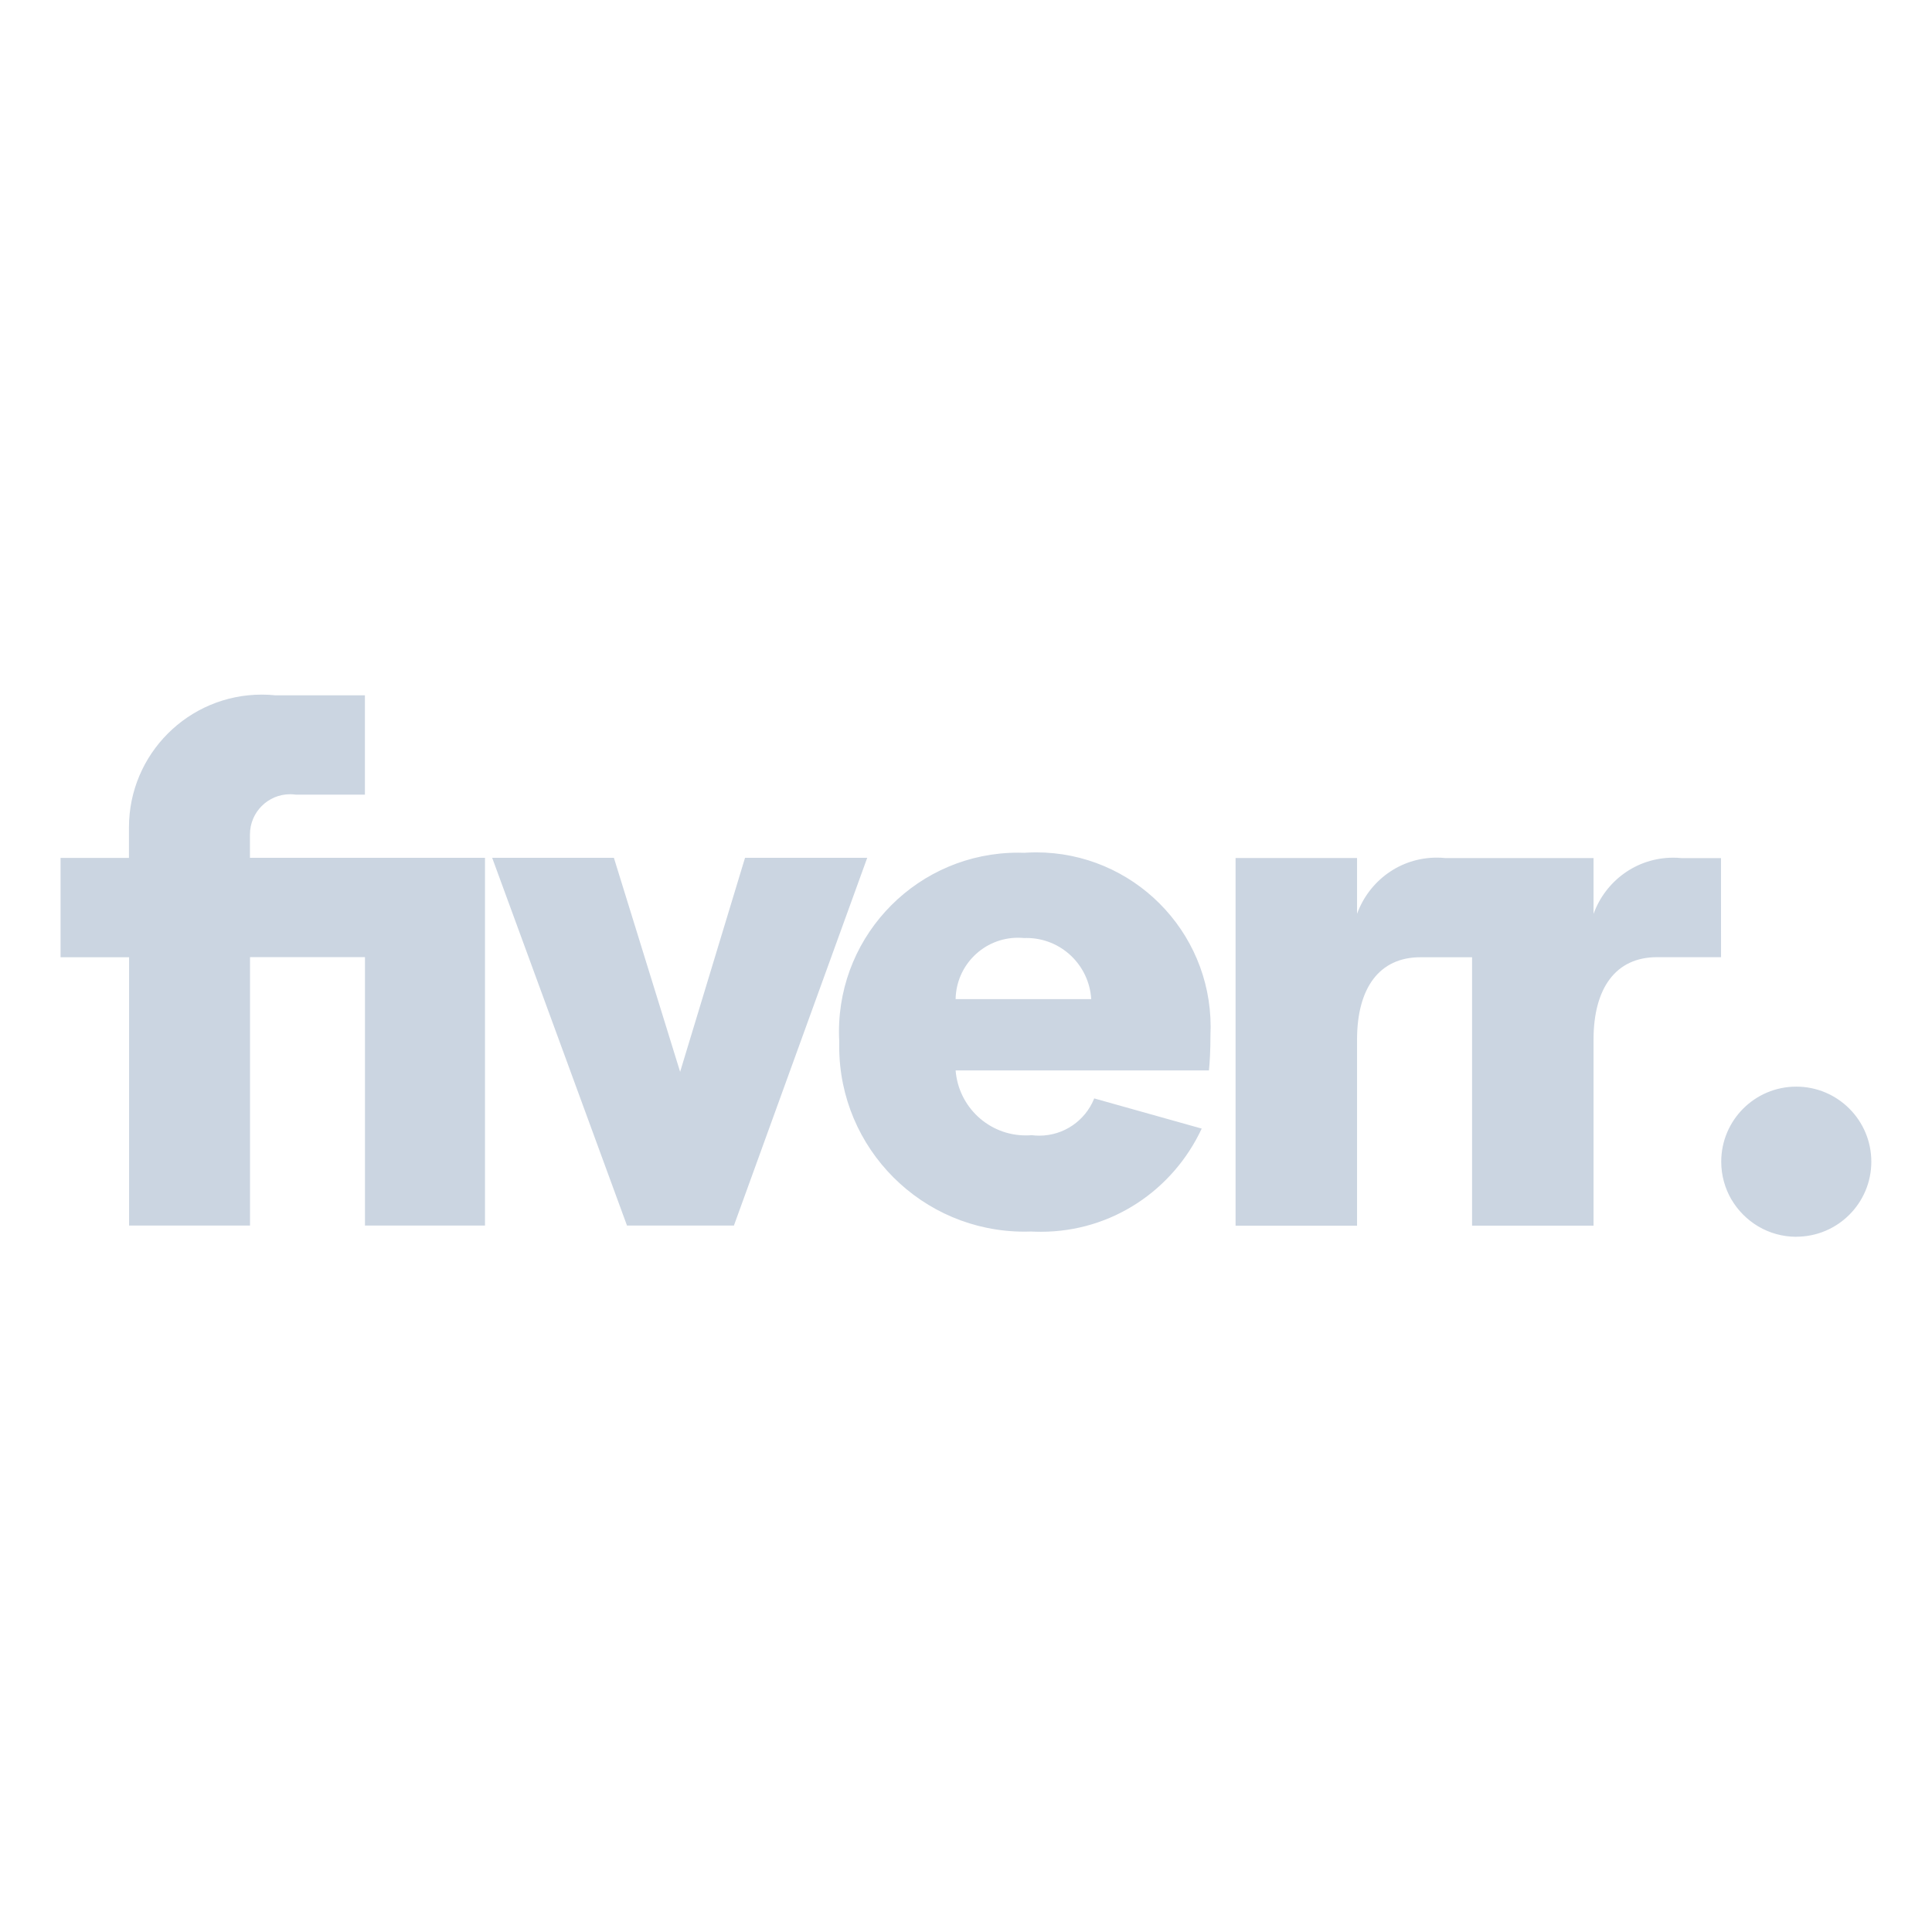
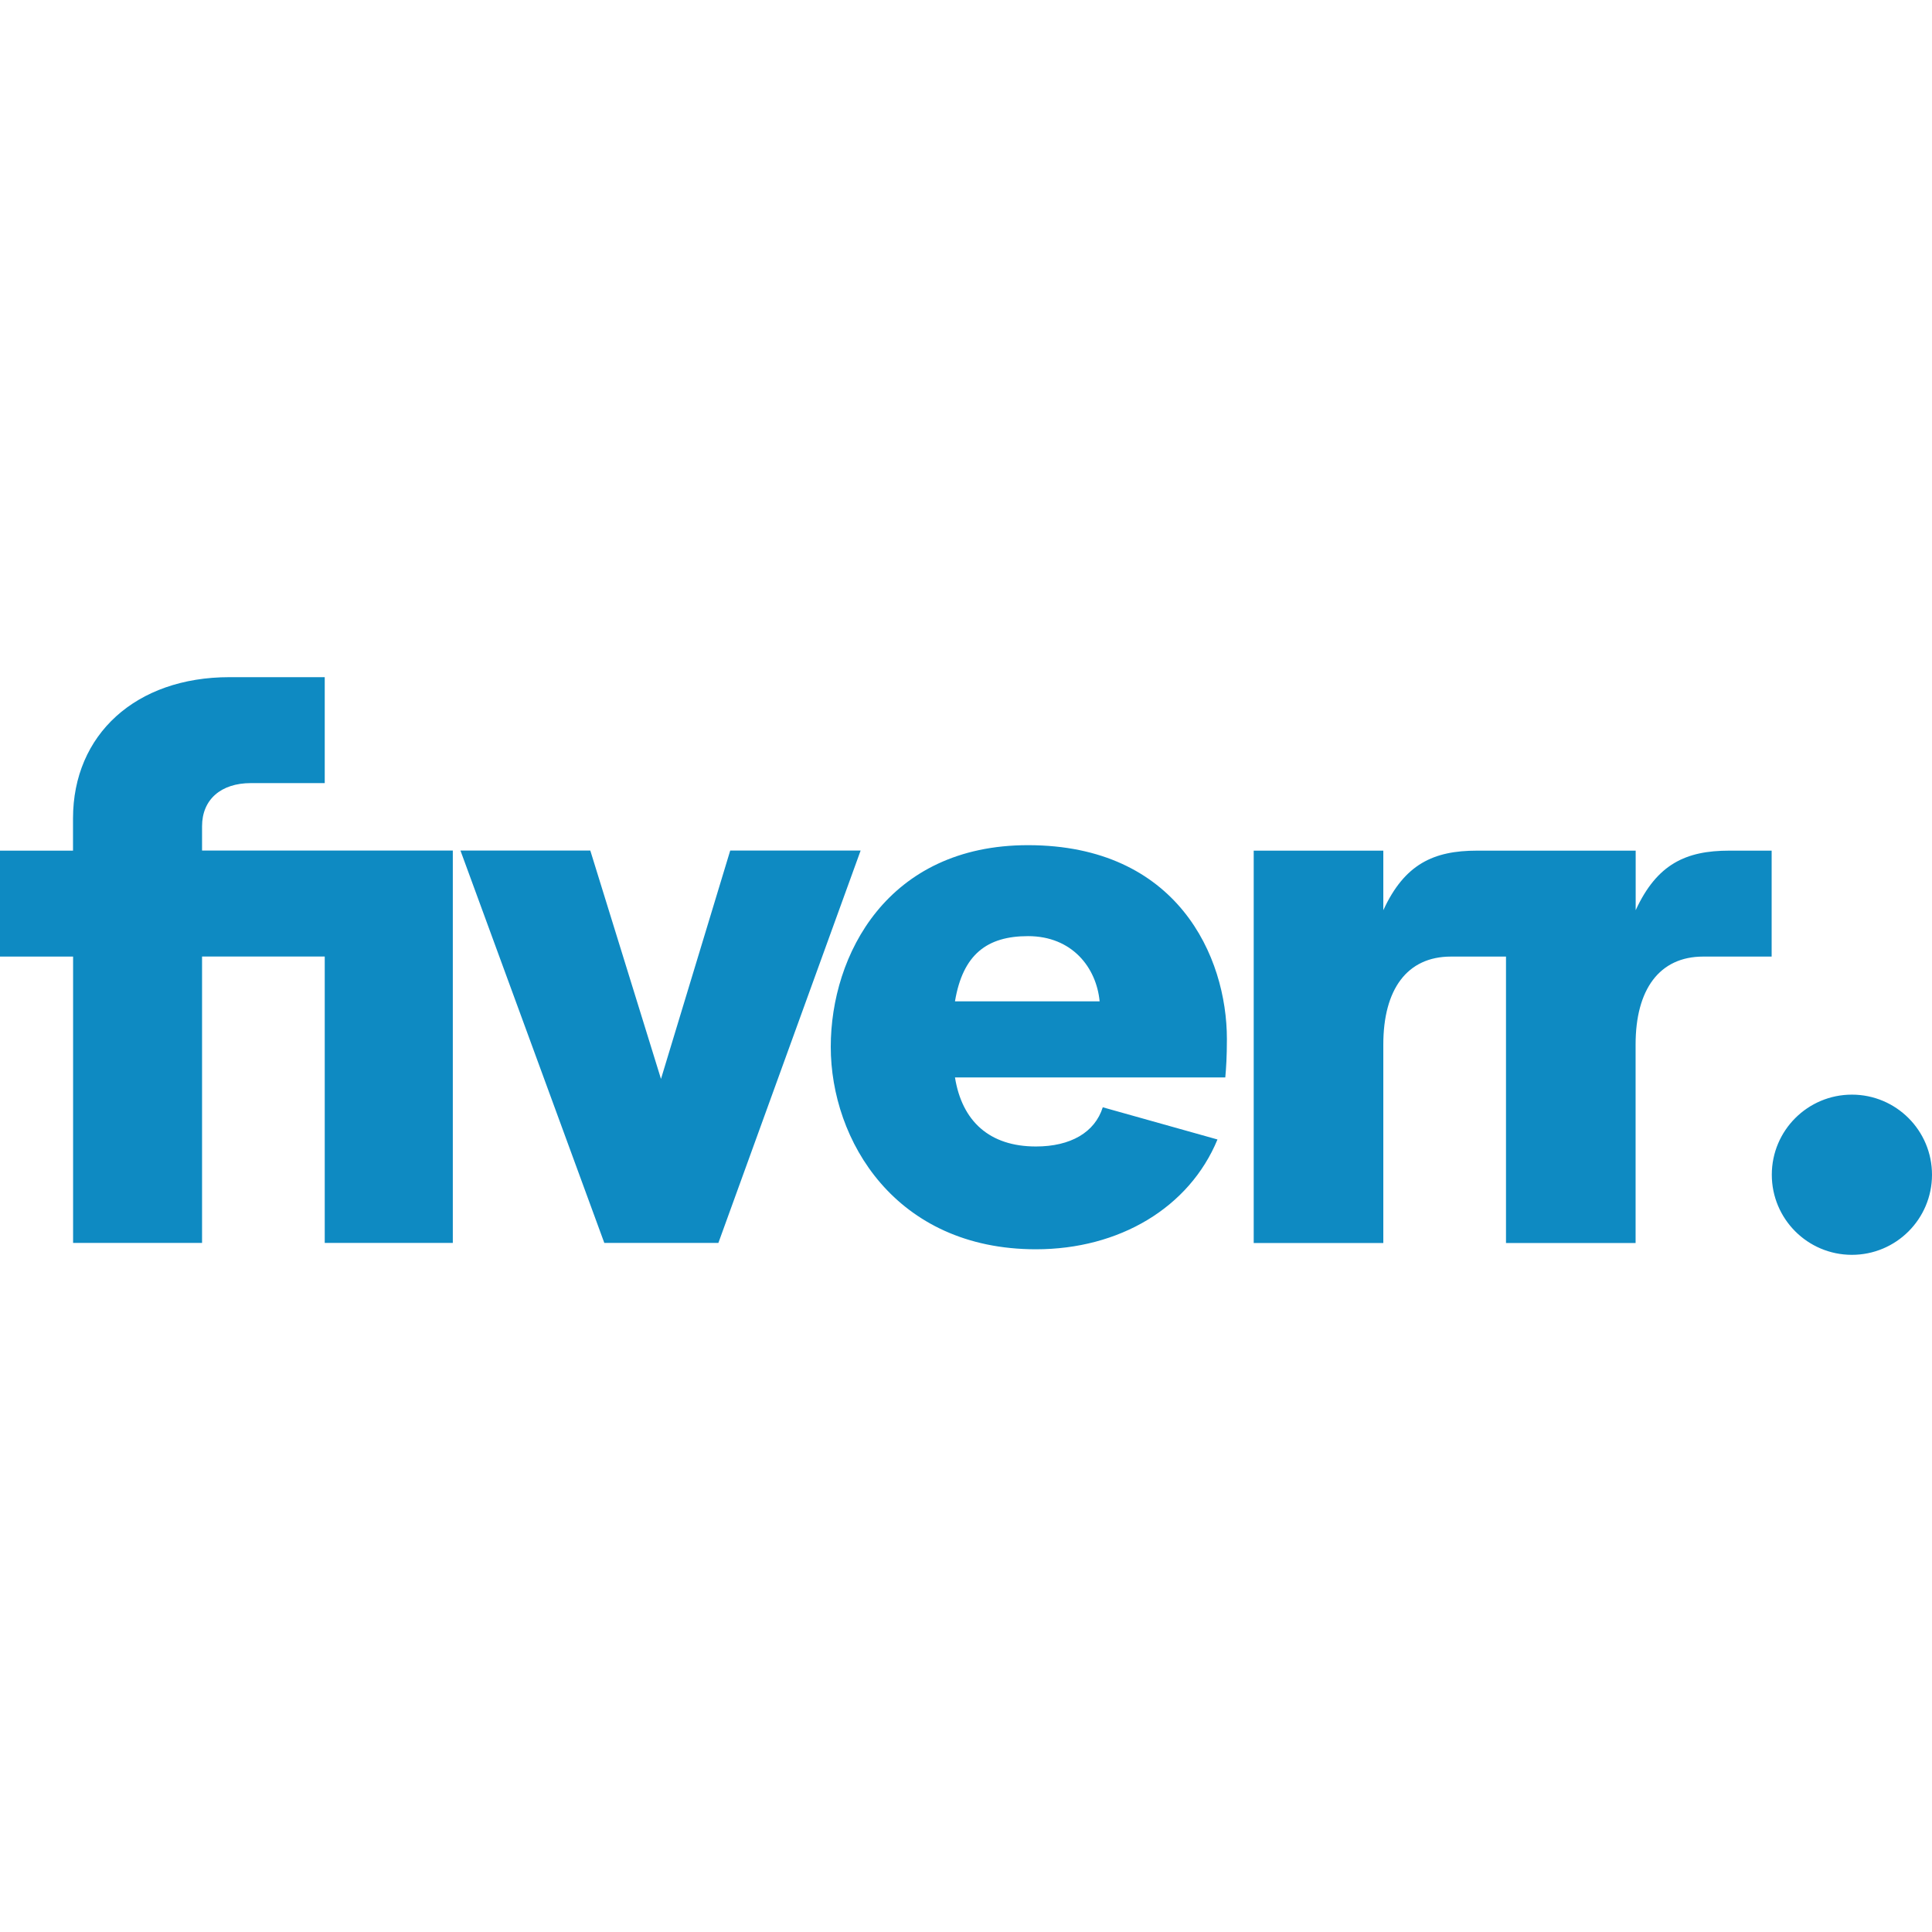
- <svg xmlns="http://www.w3.org/2000/svg" fill="#CBD5E1" width="800px" height="800px" viewBox="0 0 32 32" version="1.1" stroke="#CBD5E1" stroke-width="0">
+ <svg xmlns="http://www.w3.org/2000/svg" fill="#0e8ac2" width="800px" height="800px" viewBox="0 0 24 24" role="img">
  <g id="SVGRepo_bgCarrier" stroke-width="0" />
  <g id="SVGRepo_tracerCarrier" stroke-linecap="round" stroke-linejoin="round" />
  <g id="SVGRepo_iconCarrier">
-     <path d="M2.139 20.299h2.002v-4.446h1.904v4.446h1.988v-6.091h-3.893v-0.377c-0-0.003-0-0.006-0-0.010 0-0.368 0.298-0.666 0.666-0.666 0.032 0 0.064 0.002 0.095 0.007l-0.004-0h1.147v-1.645h-1.48c-0.068-0.008-0.148-0.012-0.228-0.012-1.215 0-2.2 0.985-2.2 2.2 0 0.002 0 0.004 0 0.005v-0 0.5h-1.133v1.645h1.135v4.445zM10.387 20.299h1.769l2.208-6.091h-2.024l-1.075 3.545-1.097-3.545h-2.016l2.233 6.091zM18.074 16.549c-0.034-0.566-0.501-1.013-1.073-1.013-0.013 0-0.027 0-0.040 0.001l0.002-0c-0.030-0.003-0.065-0.005-0.101-0.005-0.565 0-1.024 0.453-1.034 1.016v0.001zM20.026 17.73h-4.198c0.048 0.604 0.55 1.076 1.163 1.076 0.033 0 0.066-0.001 0.099-0.004l-0.004 0c0.039 0.005 0.083 0.008 0.128 0.008 0.41 0 0.761-0.252 0.907-0.61l0.002-0.007 1.781 0.5c-0.474 1.017-1.488 1.709-2.663 1.709-0.055 0-0.109-0.002-0.163-0.004l0.008 0c-0.035 0.001-0.077 0.002-0.118 0.002-1.694 0-3.068-1.373-3.068-3.068 0-0.027 0-0.054 0.001-0.081l-0 0.004c-0.003-0.050-0.005-0.108-0.005-0.166 0-1.638 1.328-2.966 2.966-2.966 0.035 0 0.070 0.001 0.105 0.002l-0.005-0c0.060-0.004 0.13-0.007 0.2-0.007 1.596 0 2.89 1.294 2.89 2.89 0 0.044-0.001 0.088-0.003 0.132l0-0.006c0 0.28-0.012 0.462-0.025 0.596zM28.506 15.854h-1.062c-0.682 0-1.050 0.512-1.050 1.365v3.082h-2.012v-4.446h-0.855c-0.684 0-1.050 0.512-1.050 1.365v3.082h-2.012v-6.091h2.012v0.925c0.199-0.547 0.714-0.931 1.32-0.931 0.047 0 0.094 0.002 0.139 0.007l-0.006-0h2.464v0.925c0.198-0.547 0.714-0.931 1.319-0.931 0.047 0 0.093 0.002 0.139 0.007l-0.006-0h0.659zM29.751 20.484c0 0 0.001 0 0.001 0 0.687 0 1.243-0.557 1.243-1.243s-0.557-1.243-1.243-1.243c-0.687 0-1.243 0.557-1.243 1.243 0 0.228 0.062 0.443 0.169 0.627l-0.003-0.006c0.219 0.375 0.618 0.622 1.076 0.623h0z" />
+     <path d="M23.004 15.588a.995.995 0 1 0 .002-1.99.995.995 0 0 0-.002 1.99zm-.996-3.705h-.85c-.546 0-.84.41-.84 1.092v2.466h-1.61v-3.558h-.684c-.547 0-.84.41-.84 1.092v2.466h-1.61v-4.874h1.61v.74c.264-.574.626-.74 1.163-.74h1.972v.74c.264-.574.625-.74 1.162-.74h.527v1.316zm-6.786 1.501h-3.359c.088.546.43.858 1.006.858.43 0 .732-.175.83-.487l1.425.4c-.351.848-1.22 1.364-2.255 1.364-1.748 0-2.549-1.355-2.549-2.515 0-1.14.703-2.505 2.45-2.505 1.856 0 2.471 1.384 2.471 2.408 0 .224-.01.37-.02.477zm-1.562-.945c-.04-.42-.342-.81-.889-.81-.508 0-.81.225-.908.81h1.797zM7.508 15.44h1.416l1.767-4.874h-1.62l-.86 2.837-.878-2.837H5.72l1.787 4.874zm-6.6 0H2.51v-3.558h1.524v3.558h1.591v-4.874H2.51v-.302c0-.332.235-.536.606-.536h.918V8.412H2.85c-1.162 0-1.943.712-1.943 1.755v.4H0v1.316h.908v3.558z" />
  </g>
</svg>
